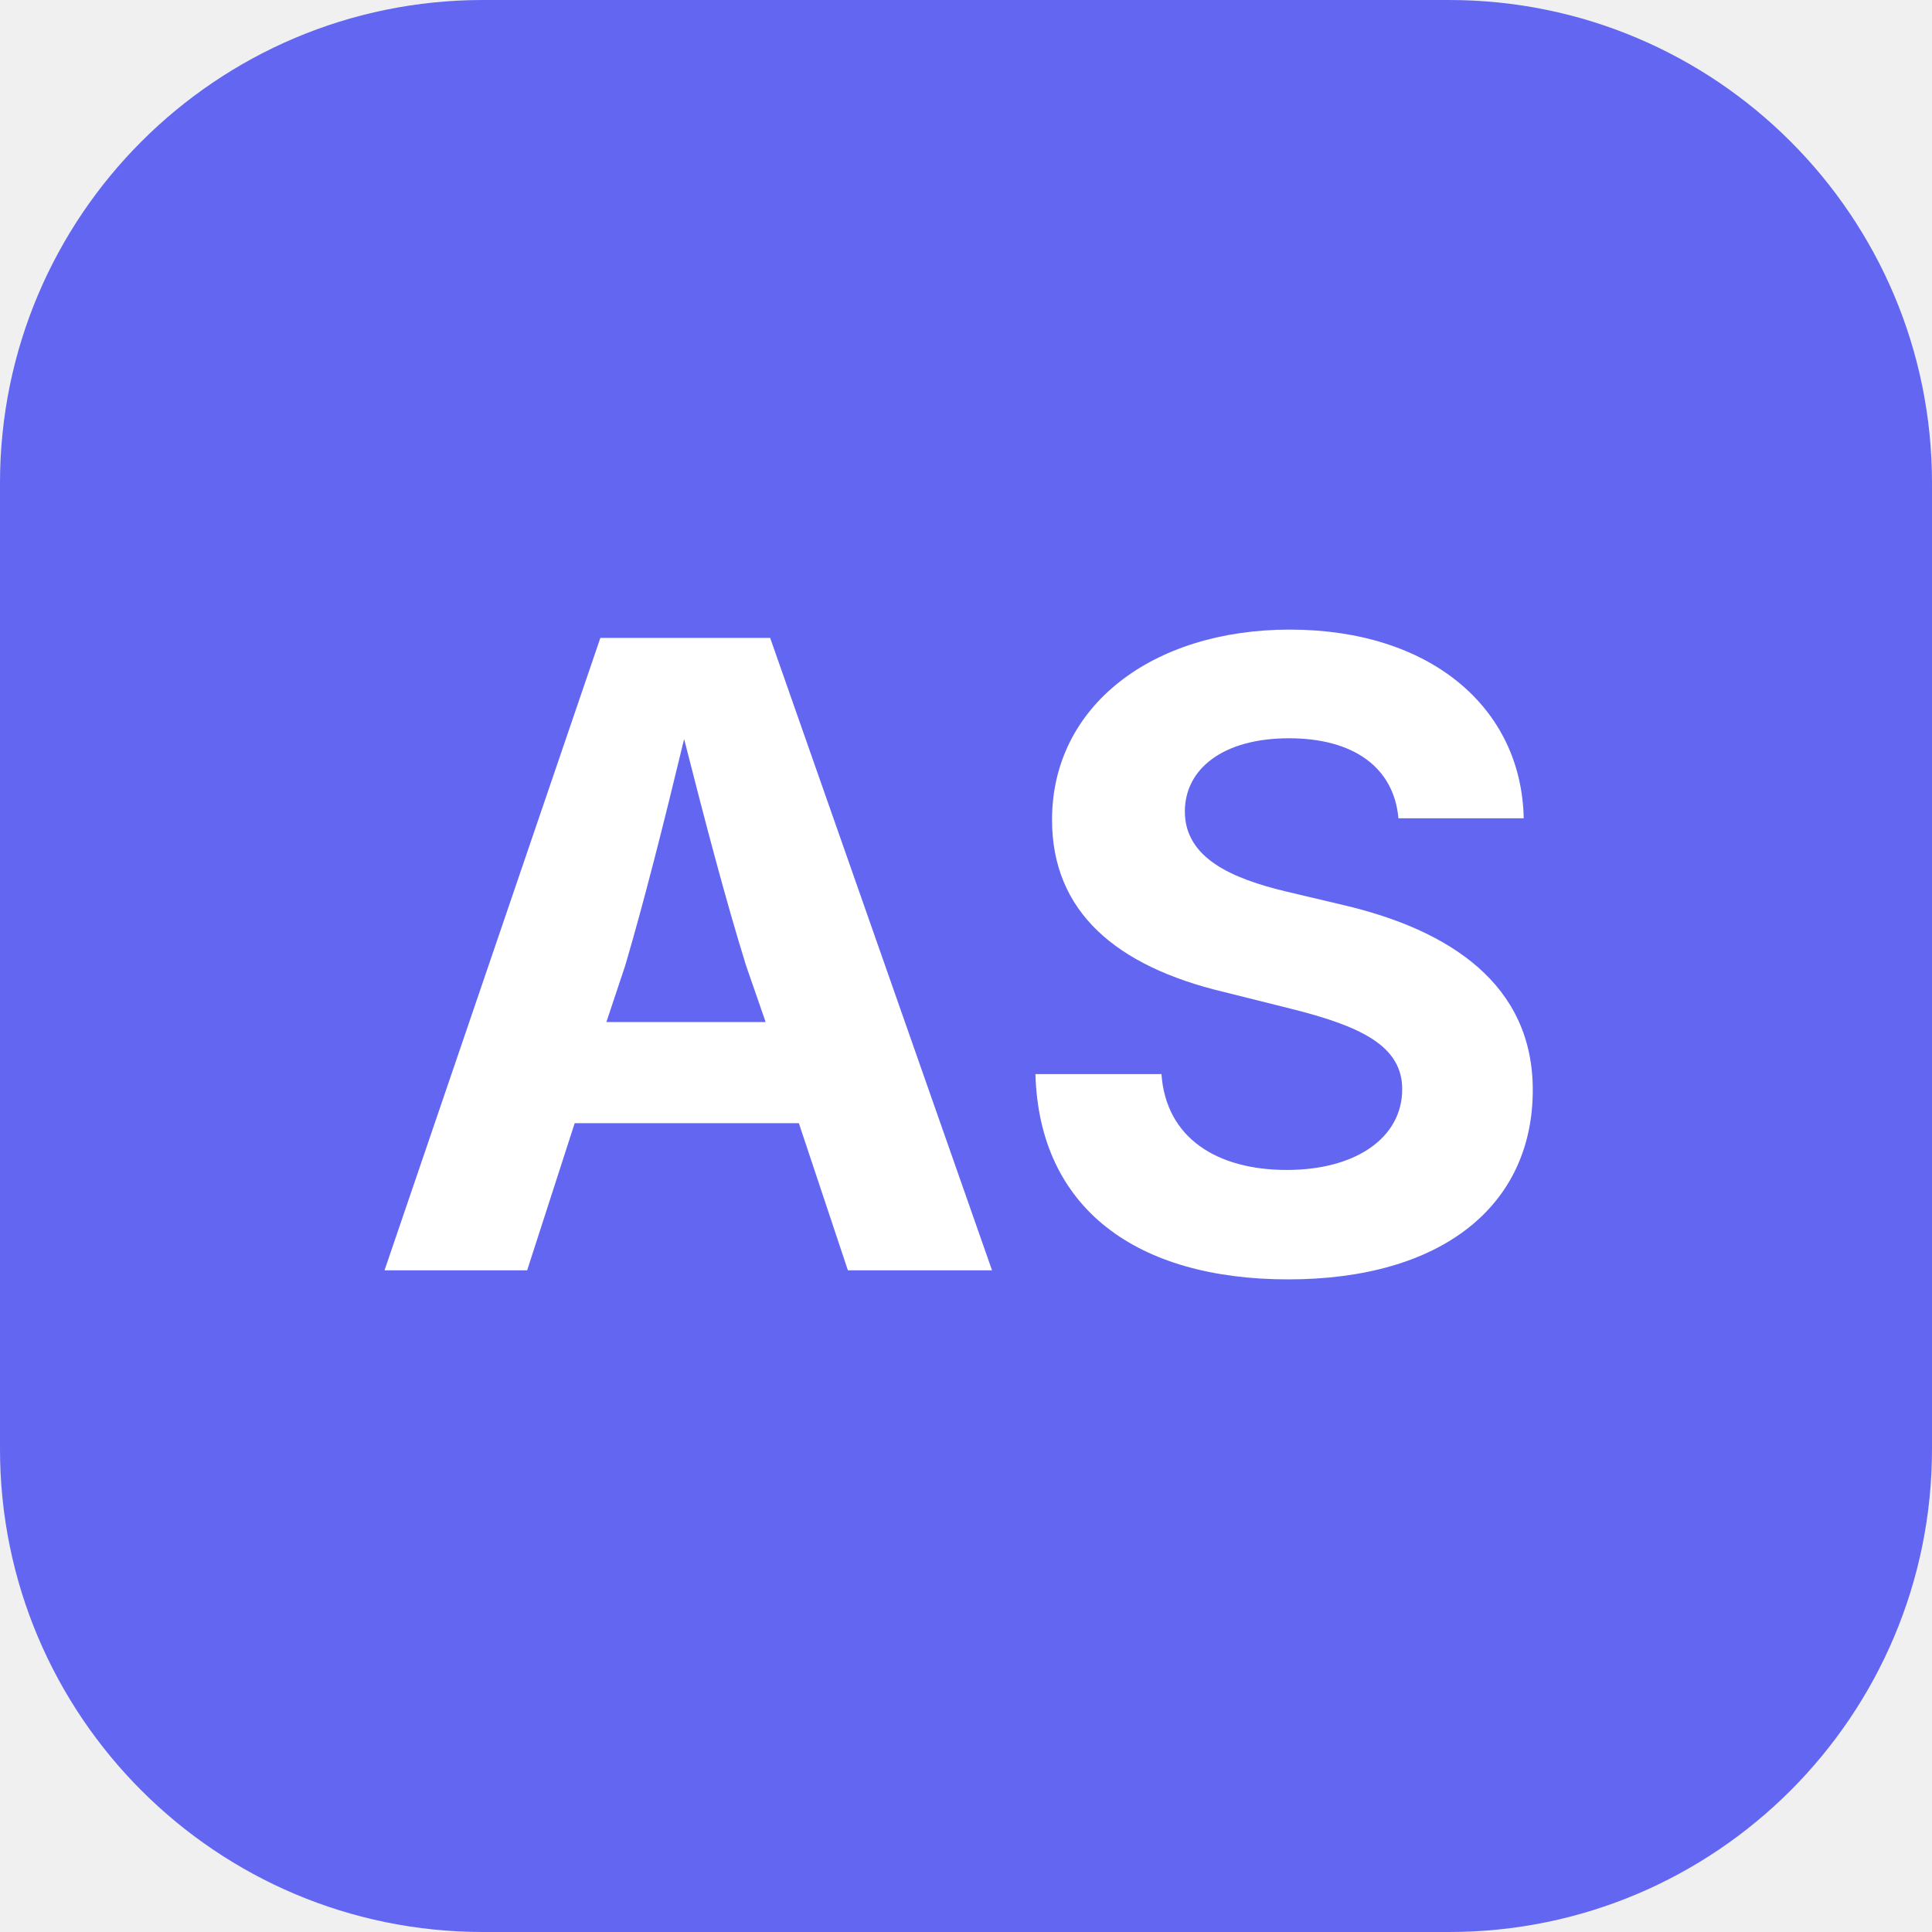
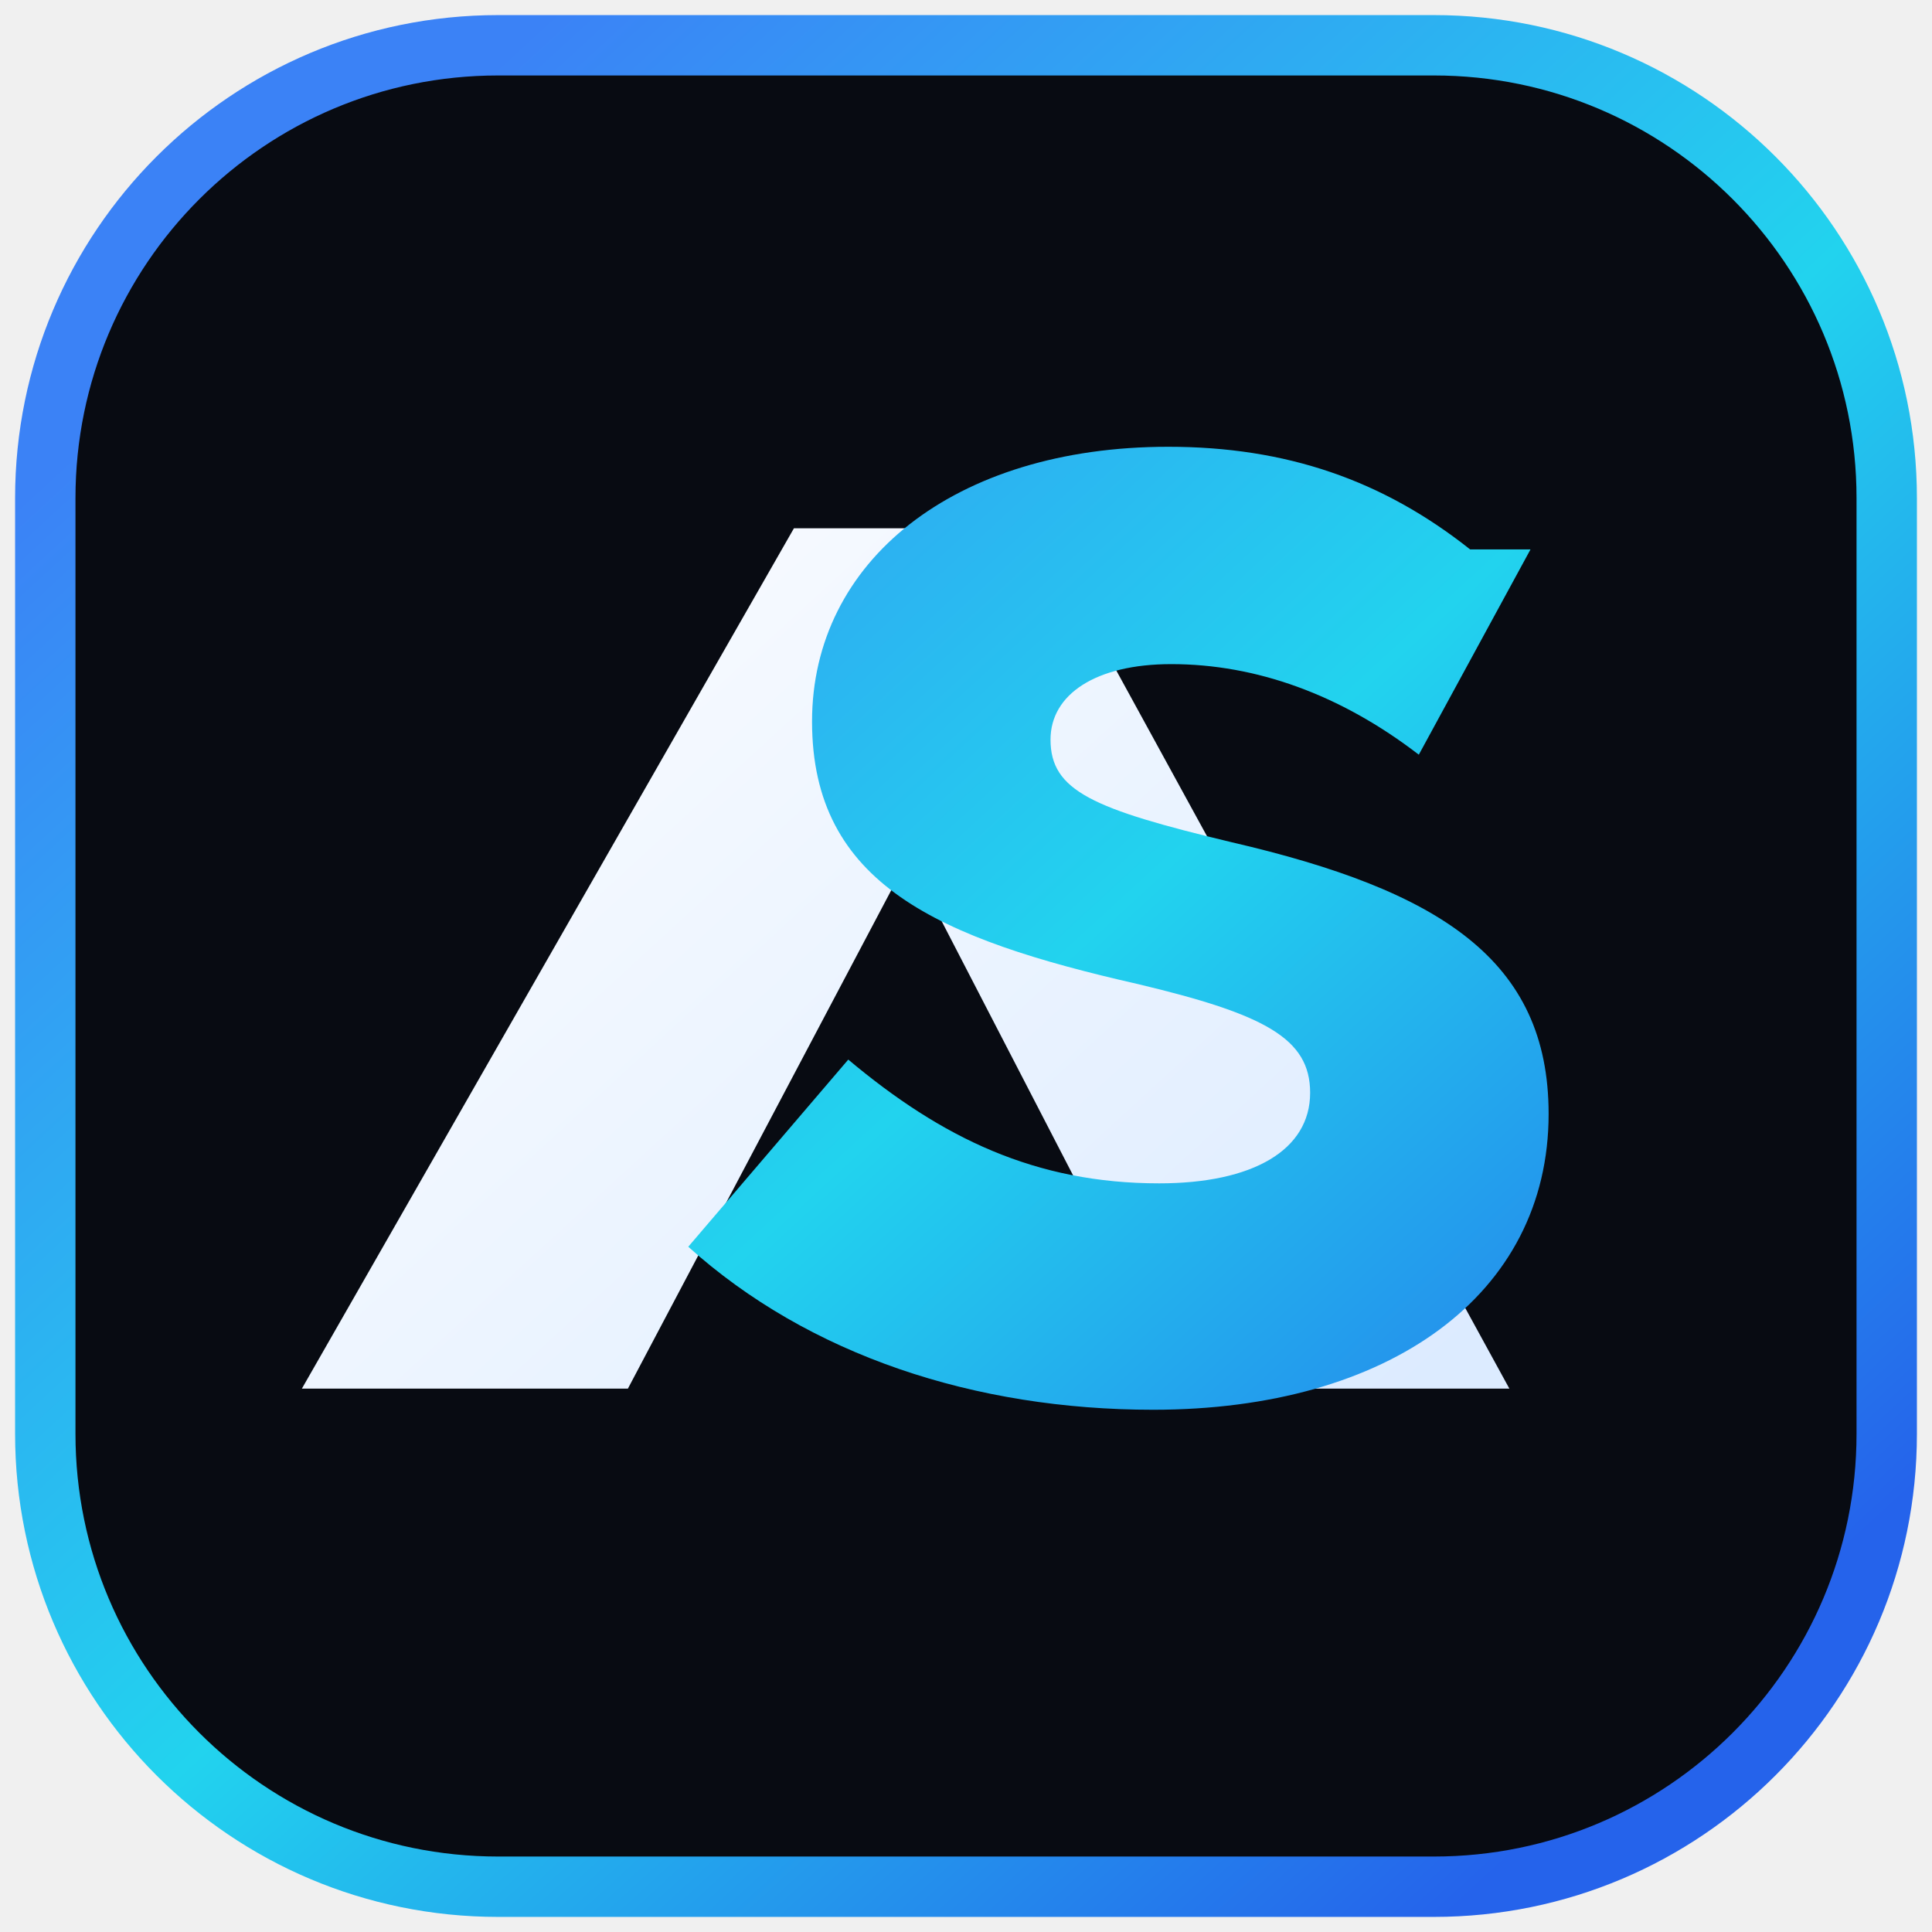
- <svg xmlns="http://www.w3.org/2000/svg" viewBox="0 0 40 40" fill="none">
-   <rect width="40" height="40" rx="10" fill="#6366F1" />
-   <text x="50%" y="50%" text-anchor="middle" dy="0.35em" fill="white" font-family="system-ui,-apple-system,sans-serif" font-weight="700" font-size="18">AS</text>
+ <svg xmlns="http://www.w3.org/2000/svg" viewBox="0 0 64 64" fill="none">
+   <defs>
+     <linearGradient id="as-blue" x1="10" y1="8" x2="55" y2="57" gradientUnits="userSpaceOnUse">
+       <stop stop-color="#3B82F6" />
+       <stop offset="0.52" stop-color="#22D3EE" />
+       <stop offset="1" stop-color="#2563EB" />
+     </linearGradient>
+     <linearGradient id="as-white" x1="12" y1="12" x2="45" y2="48" gradientUnits="userSpaceOnUse">
+       <stop stop-color="#FFFFFF" />
+       <stop offset="1" stop-color="#DCEBFF" />
+     </linearGradient>
+   </defs>
+   <rect x="1.5" y="1.5" width="61" height="61" rx="15" fill="#080B12" />
+   <rect x="1.5" y="1.5" width="61" height="61" rx="15" stroke="url(#as-blue)" stroke-width="2" />
+   <path d="M10 46 26.3 17.5h8.1L50 46H39.2L30.1 28.4 20.8 46H10Z" fill="url(#as-white)" />
+   <path d="M48.7 18.2c-2.9-2.3-6.1-3.4-10-3.4-7.1 0-11.8 3.8-11.8 9.1 0 5.4 4.2 7.2 10.8 8.7 4.2 1 5.7 1.8 5.7 3.6 0 1.9-1.9 3-5 3-4.1 0-7.2-1.5-10.3-4.1l-5.3 6.2c4 3.6 9.5 5.4 15.4 5.4 7.8 0 13.1-3.8 13.1-9.8 0-5.1-3.6-7.4-10.5-9-4.6-1.1-6-1.7-6-3.4 0-1.5 1.5-2.5 4-2.5 2.8 0 5.6 1 8.2 3l3.7-6.8Z" fill="url(#as-blue)" />
</svg>
